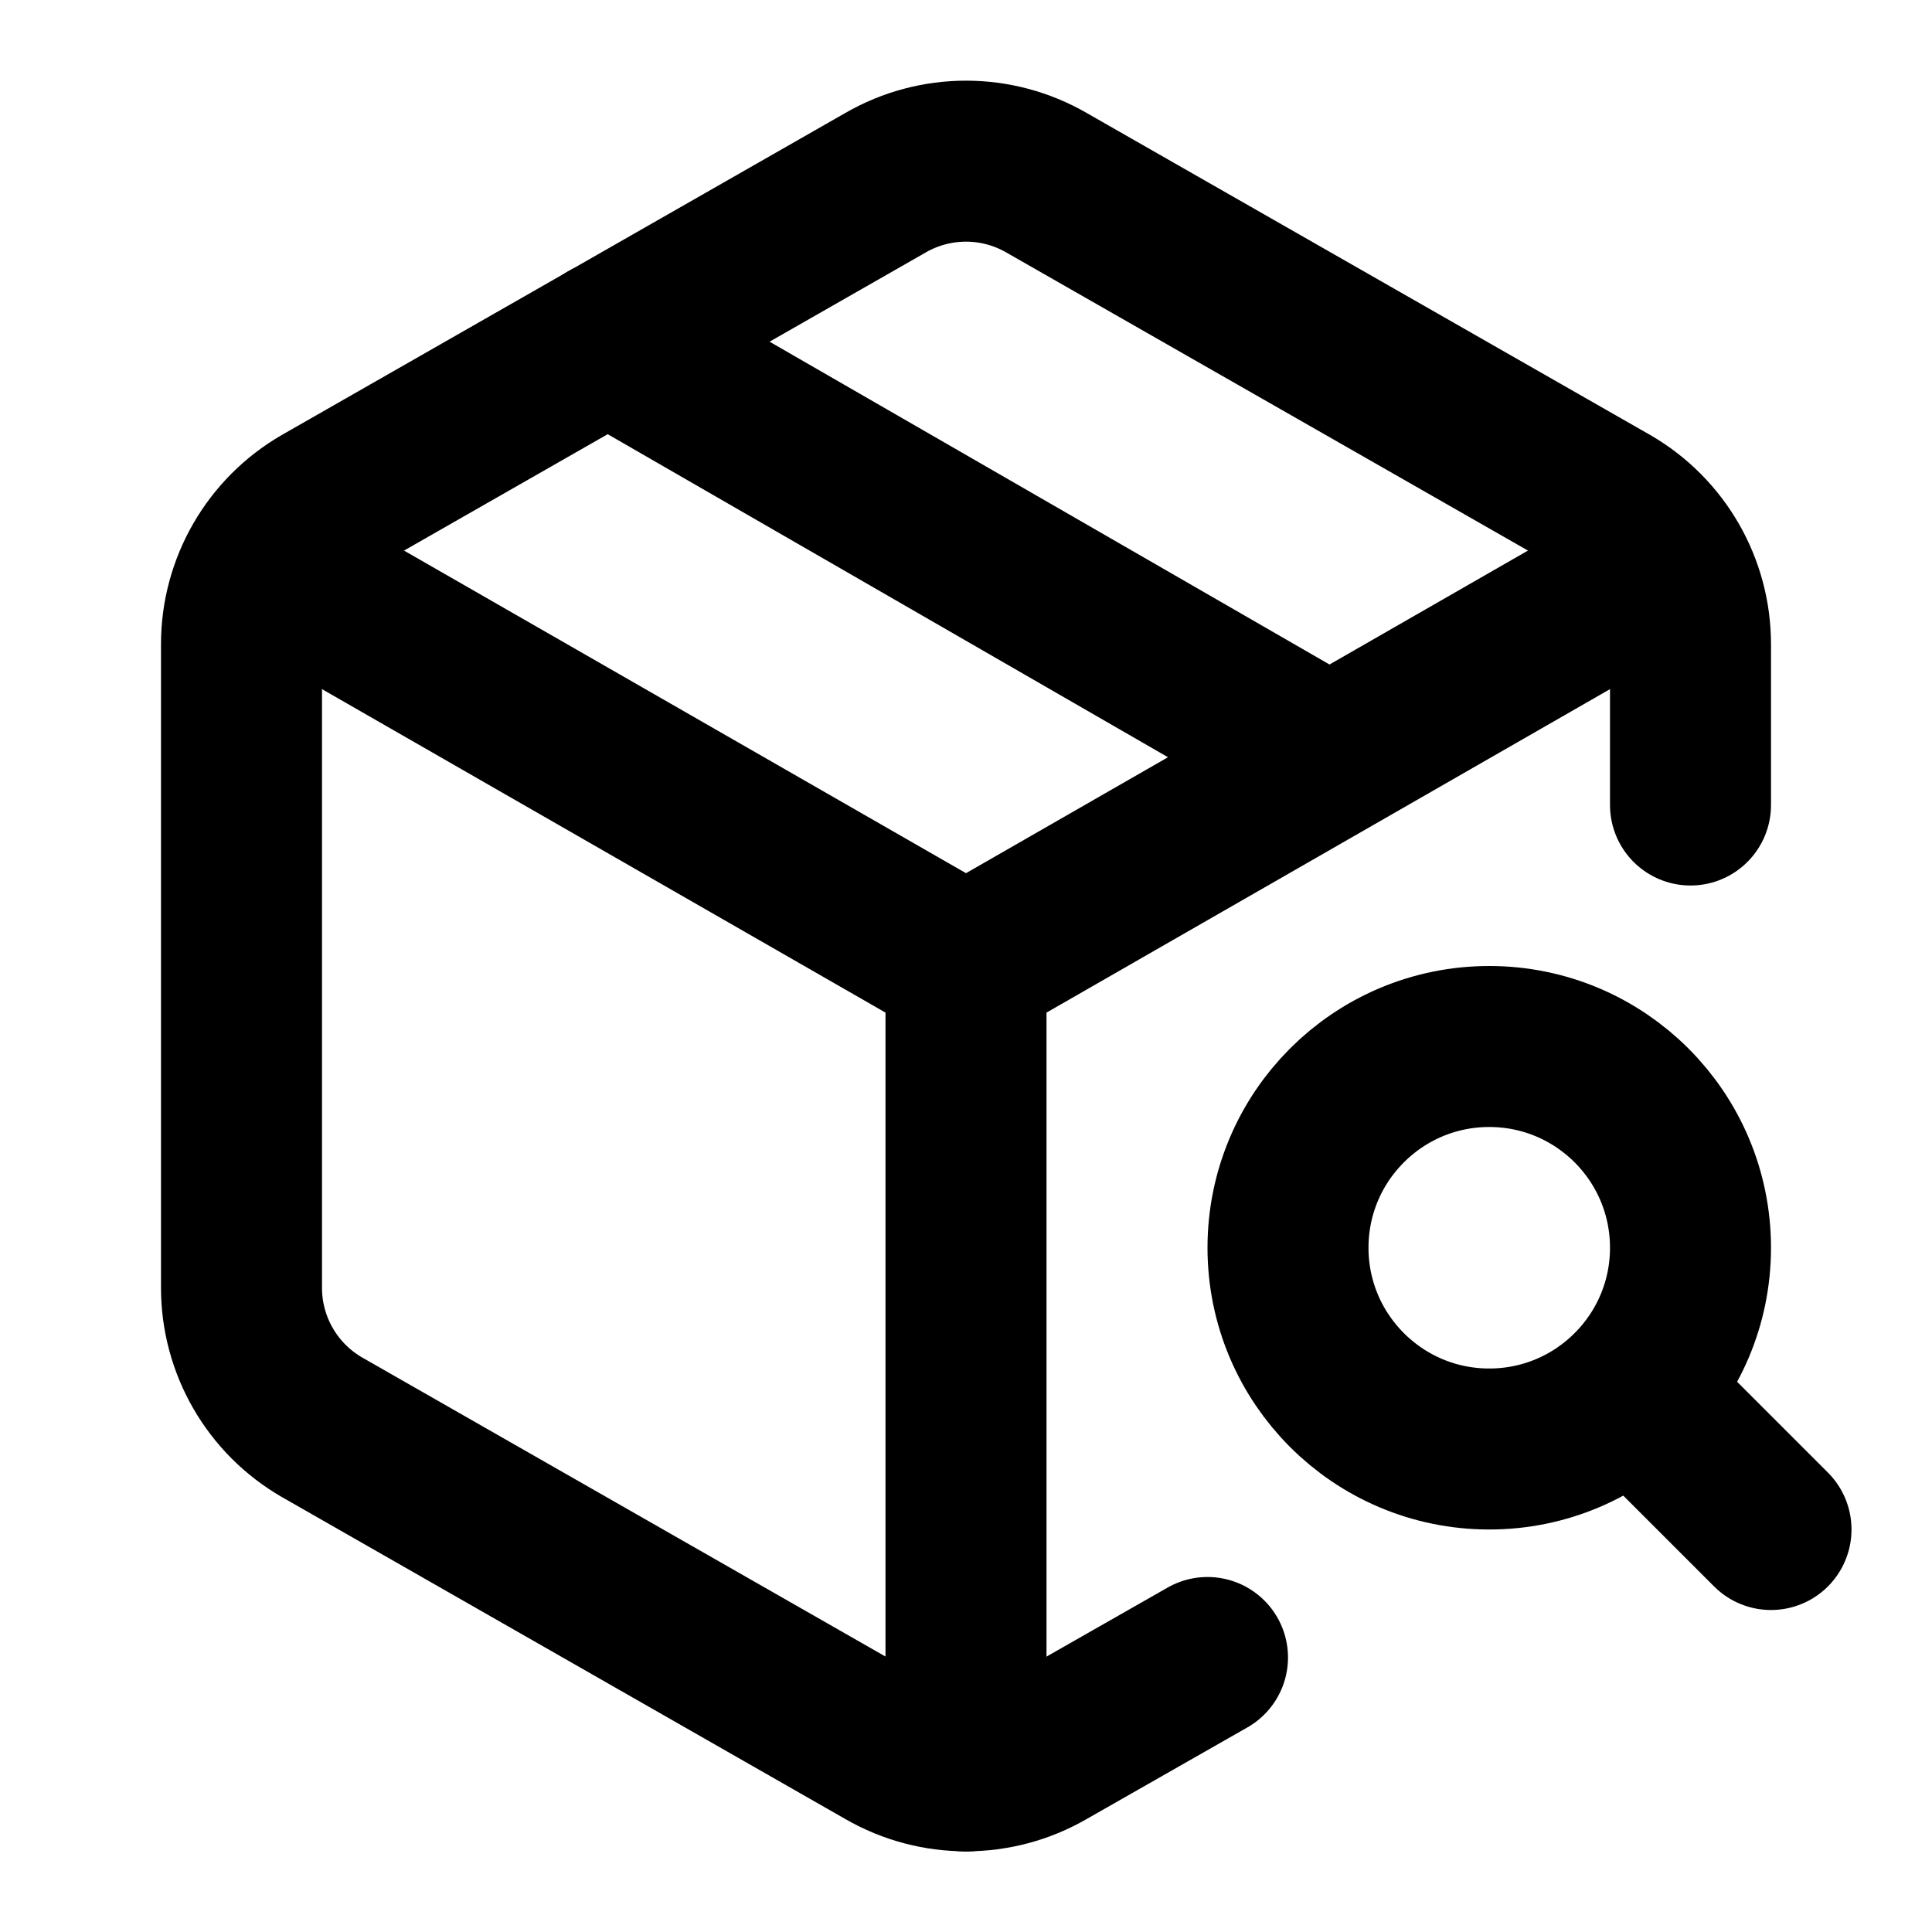
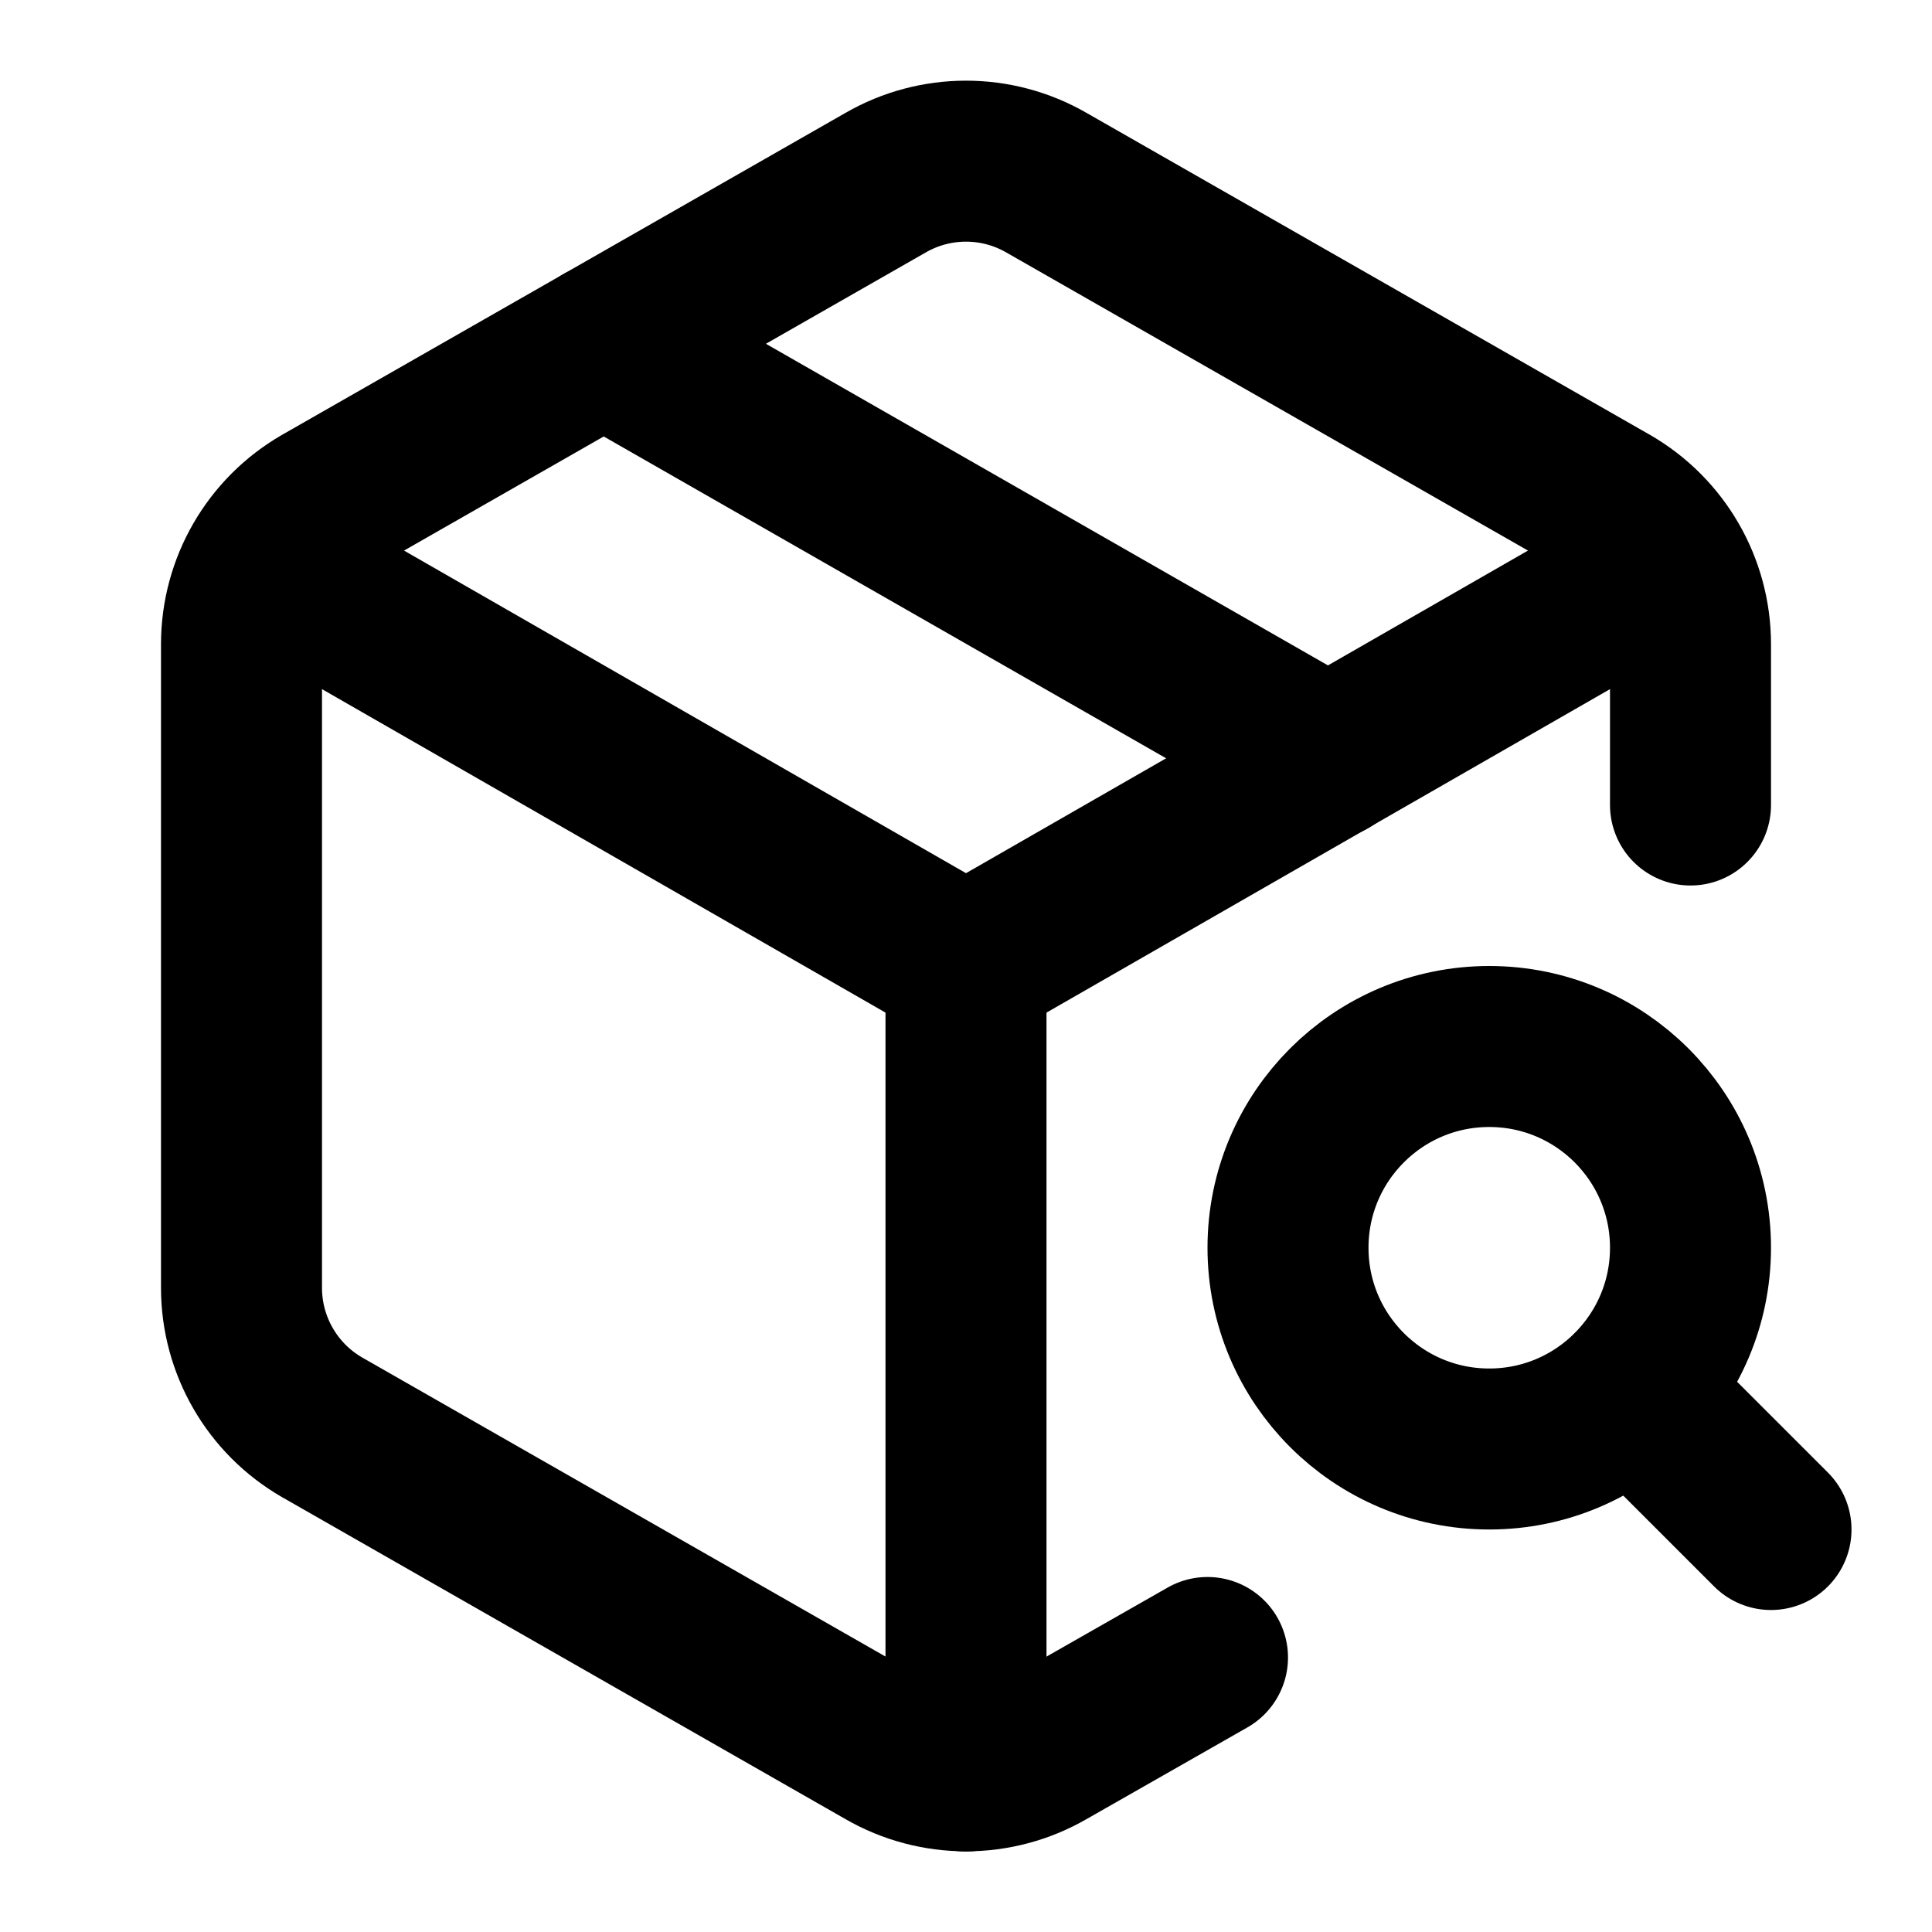
<svg xmlns="http://www.w3.org/2000/svg" width="24" height="24" viewBox="0 0 24 24" fill="none" stroke="currentColor" stroke-width="2" stroke-linecap="round" stroke-linejoin="round">
  <path d="M21 10V8a2 2 0 0 0-1-1.73l-7-4a2 2 0 0 0-2 0l-7 4A2 2 0 0 0 3 8v8a2 2 0 0 0 1 1.73l7 4a2 2 0 0 0 2 0l2-1.14" />
-   <path d="M16.5 9.4 7.55 4.24" />
+   <path d="m7.5 4.27 9 5.15" />
  <polyline points="3.29 7 12 12 20.71 7" />
  <line x1="12" x2="12" y1="22" y2="12" />
  <circle cx="18.5" cy="15.5" r="2.5" />
  <path d="M20.27 17.27 22 19" />
</svg>
